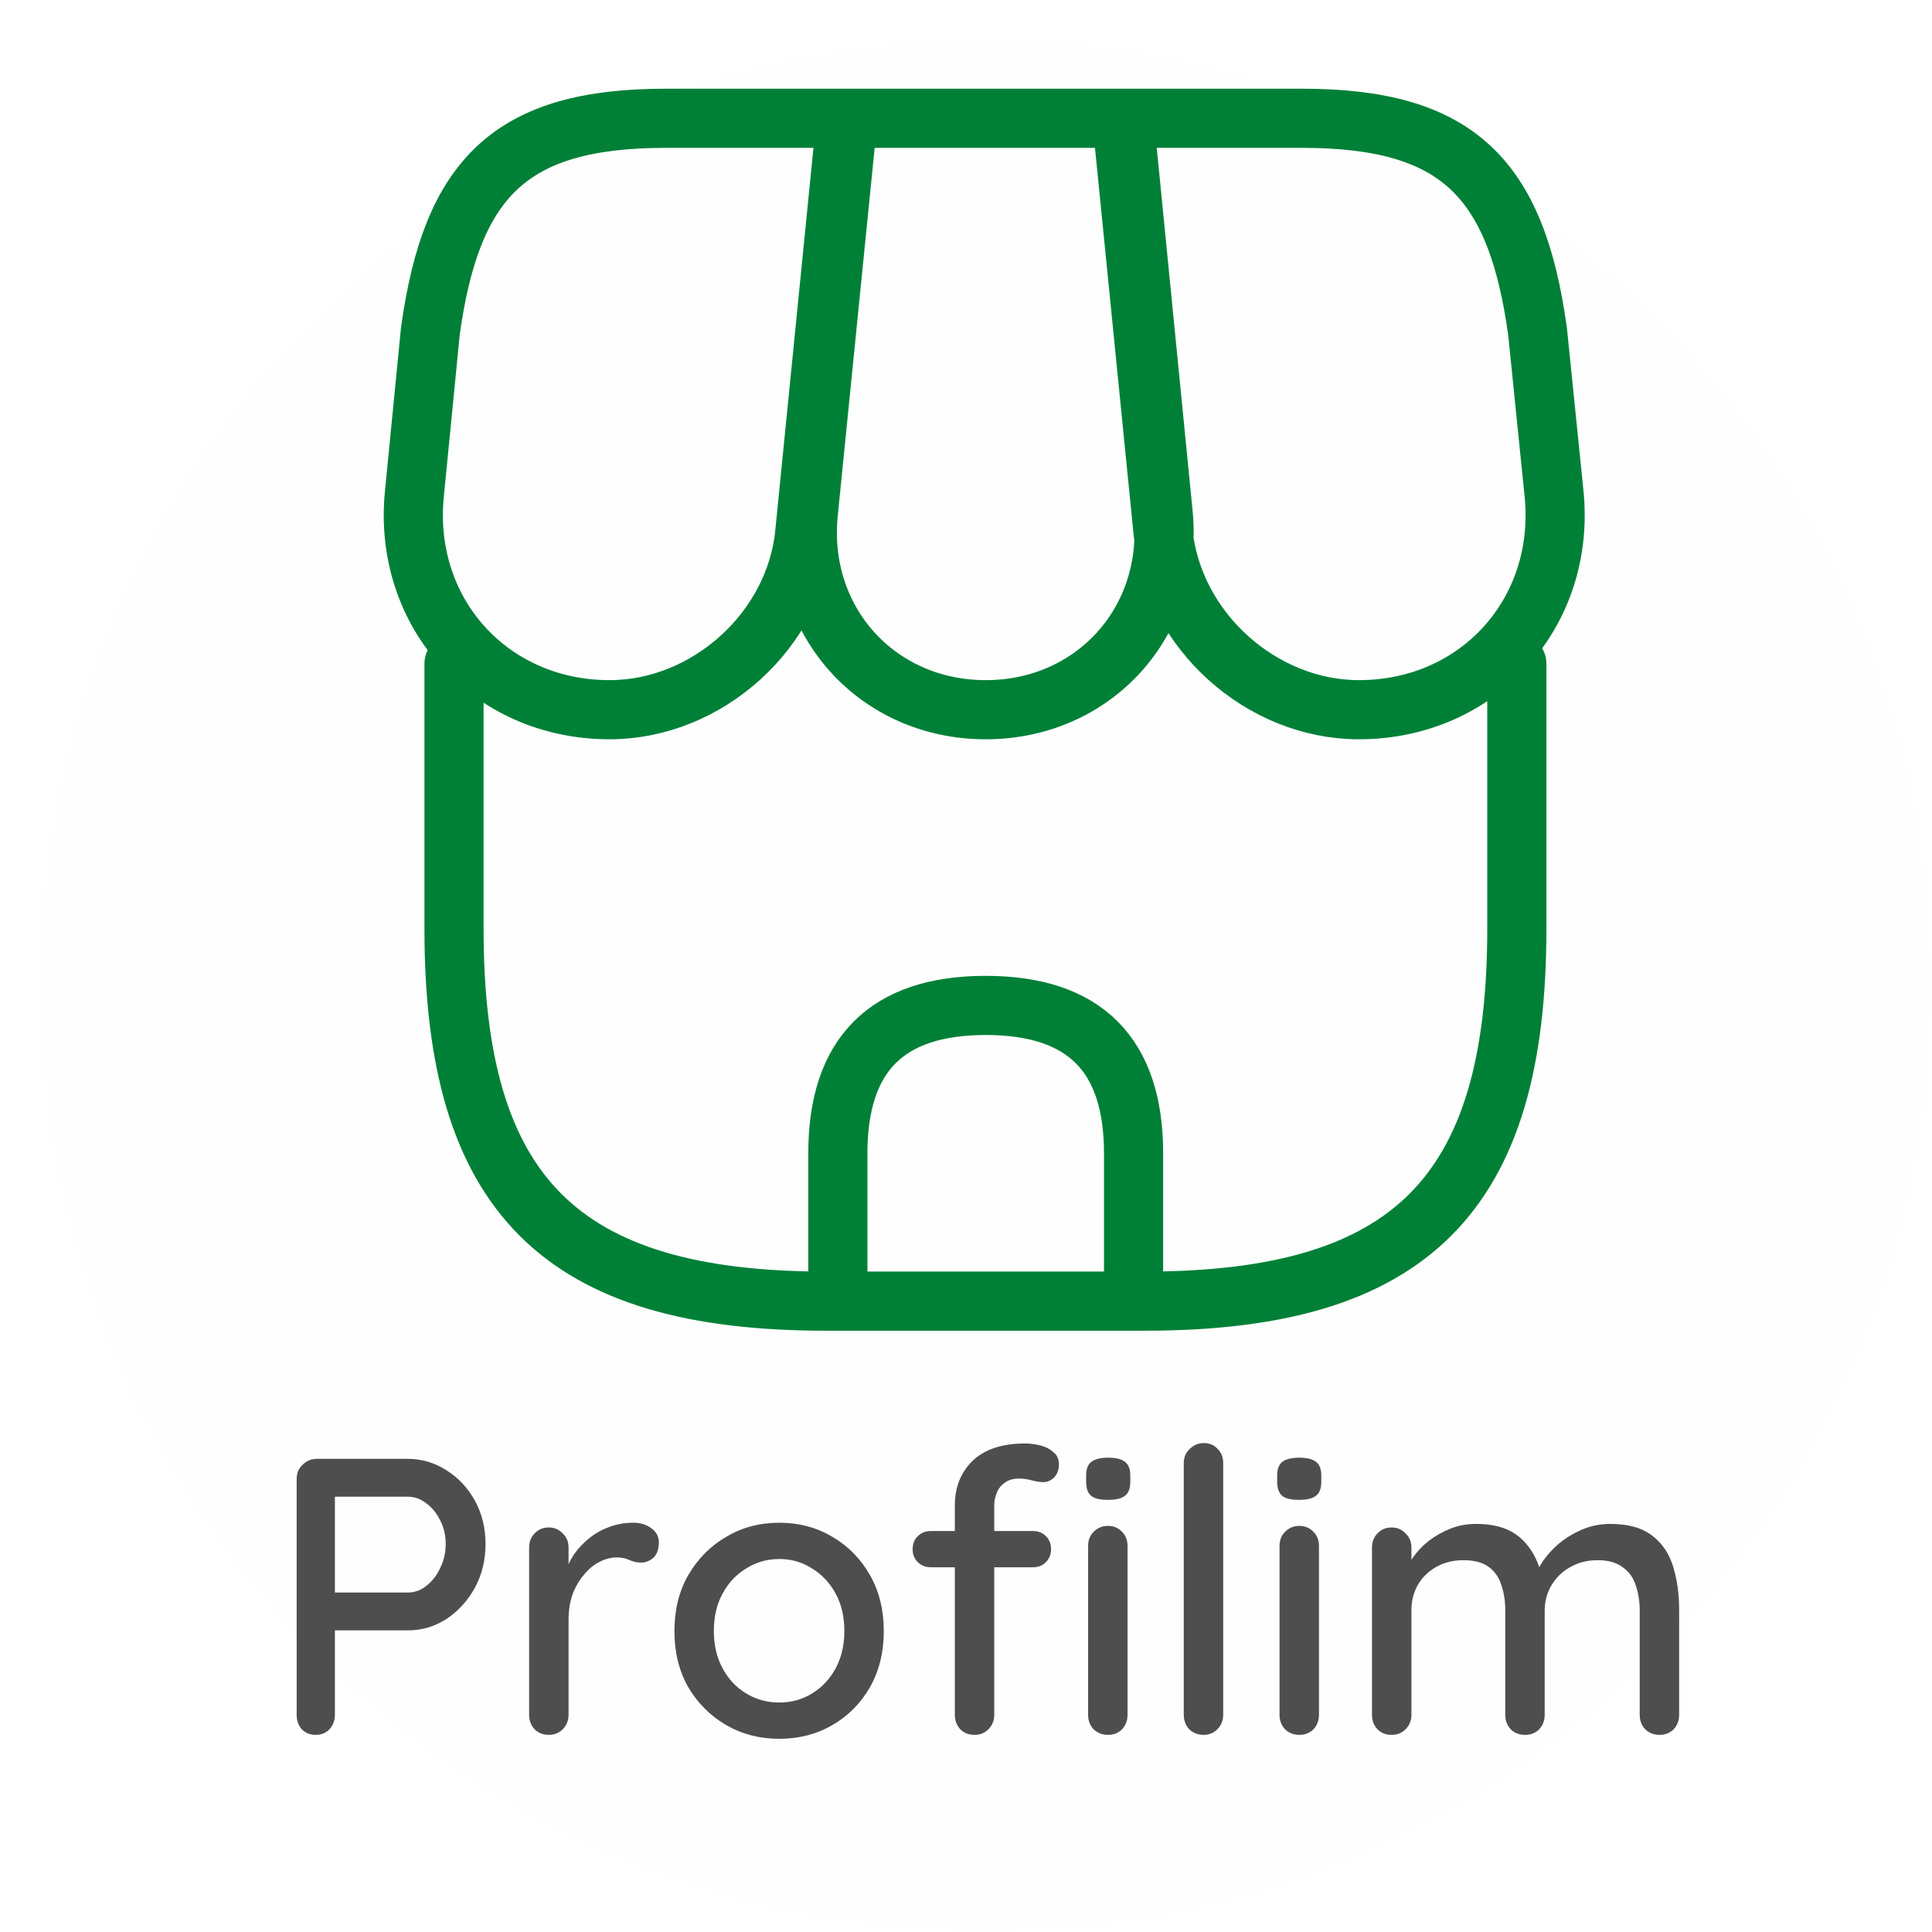
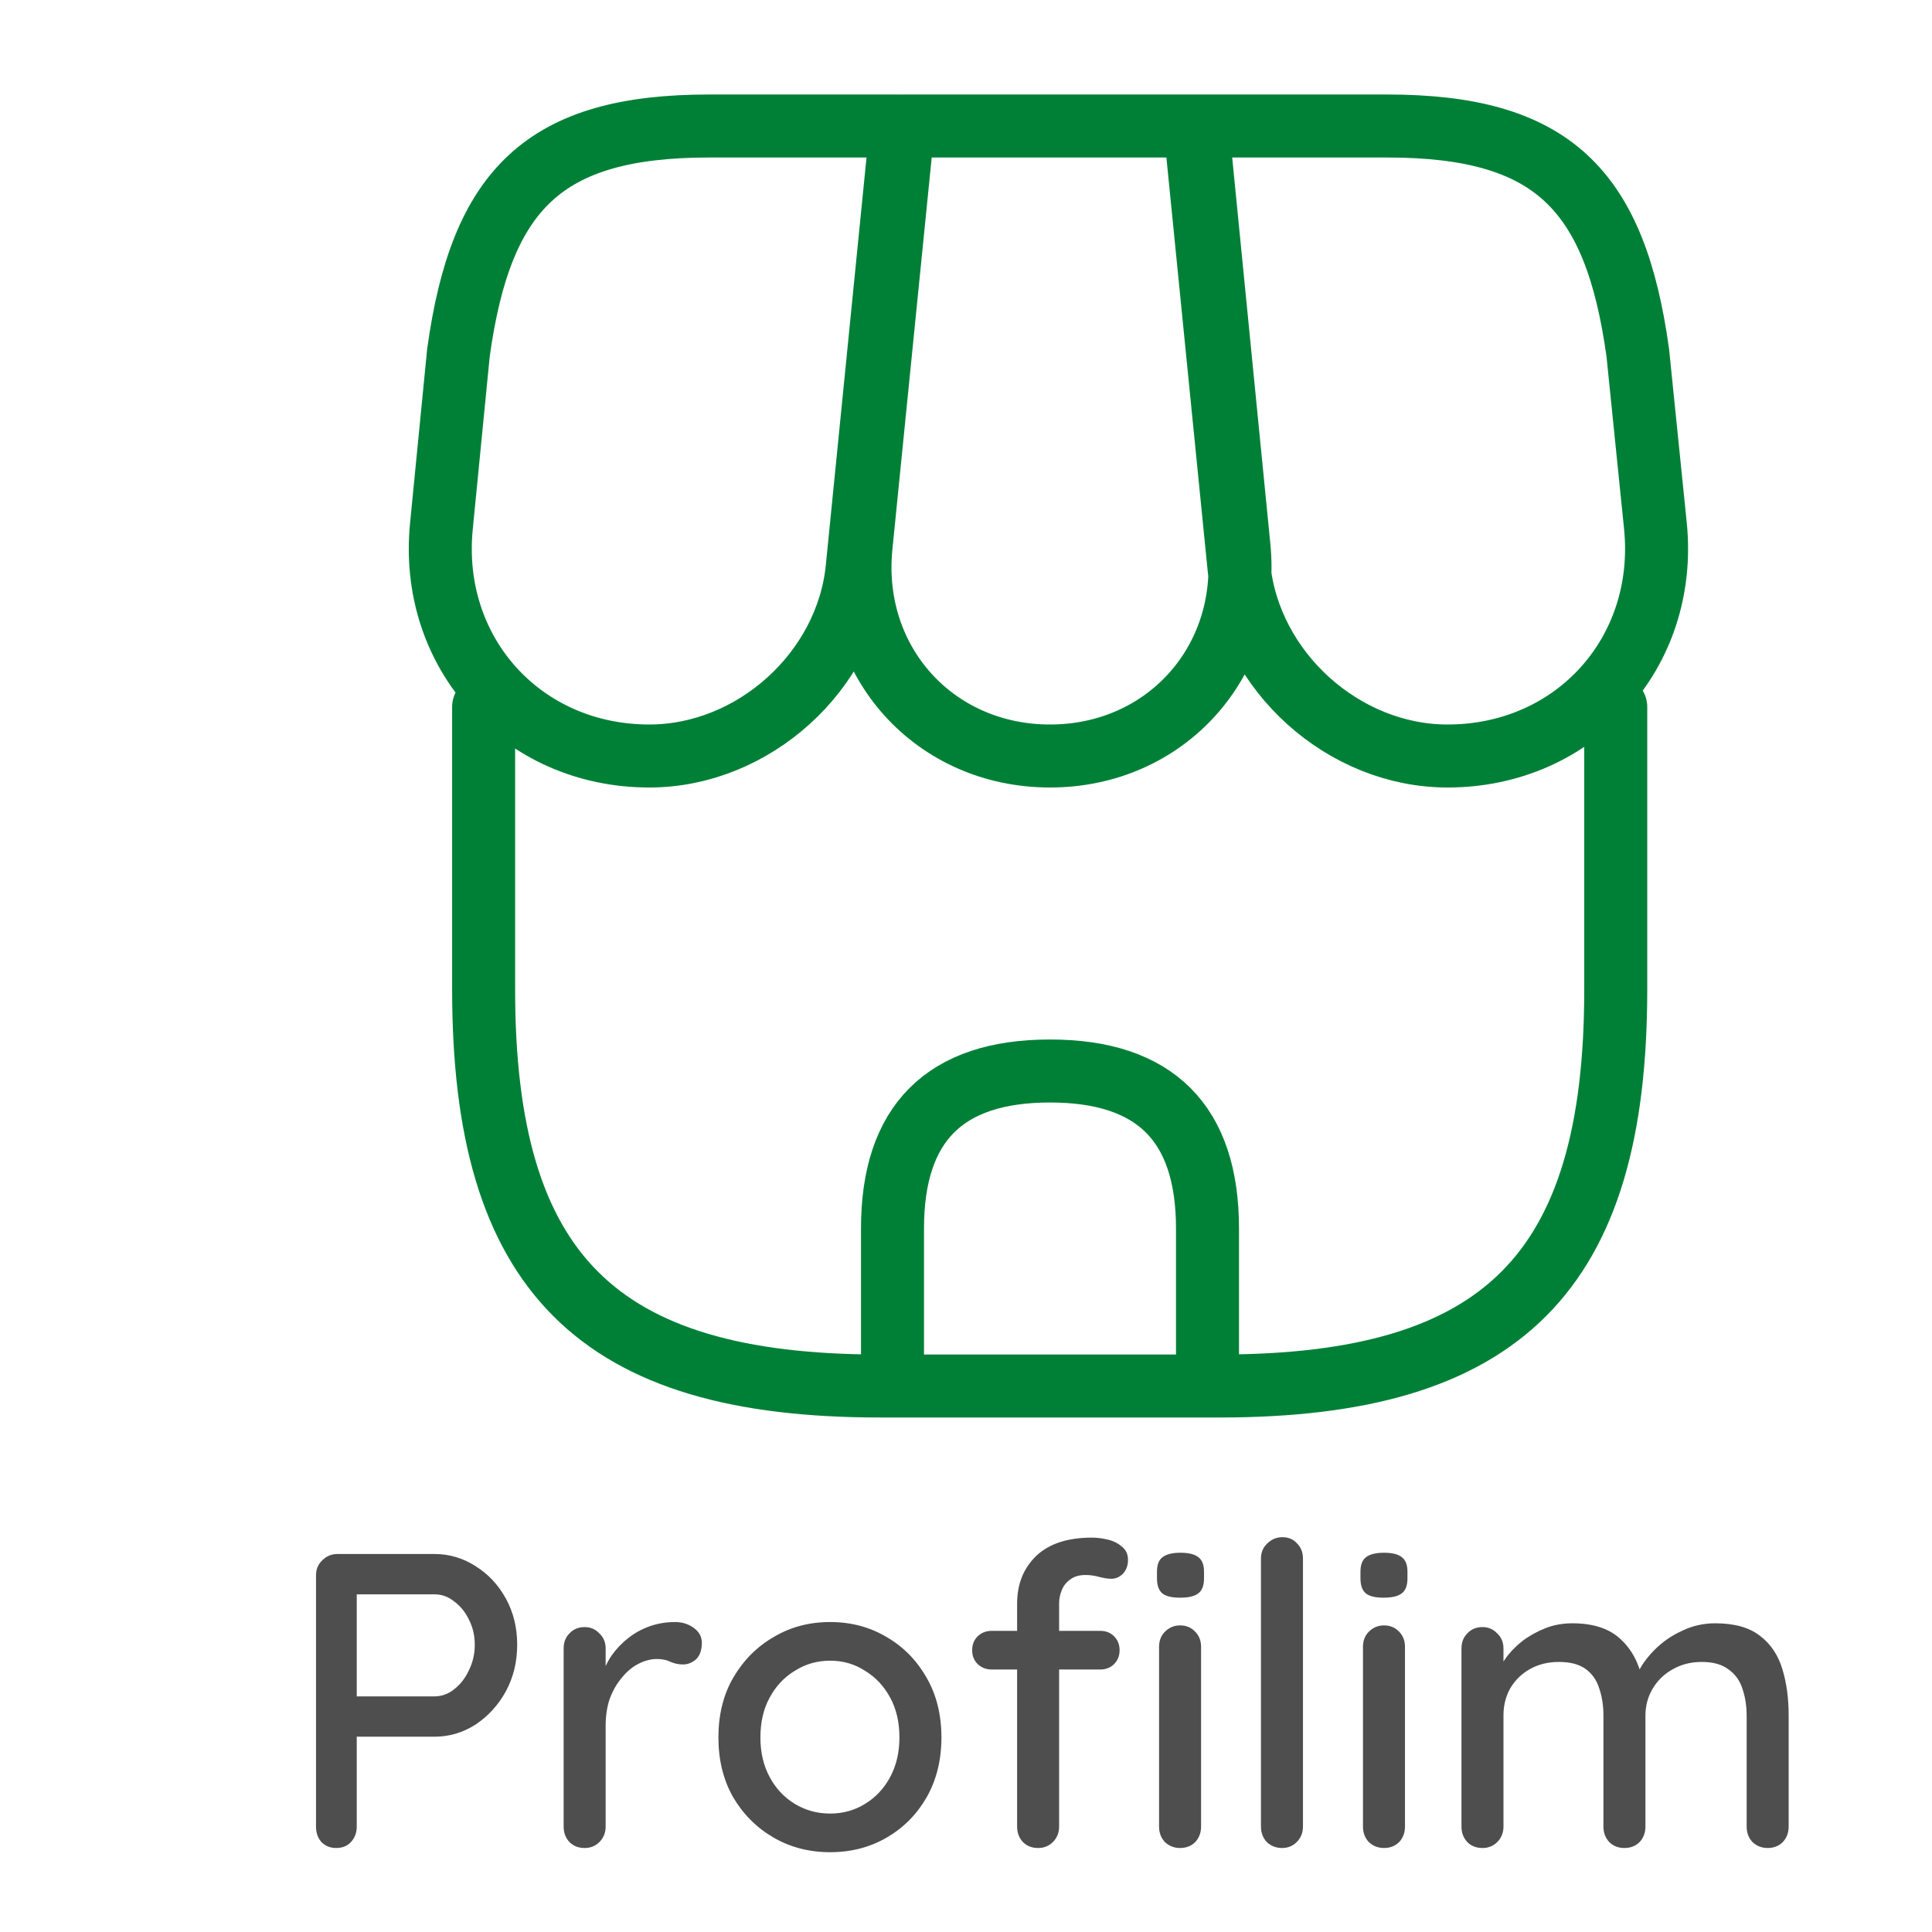
- <svg xmlns="http://www.w3.org/2000/svg" width="49" height="49" viewBox="0 0 49 49" fill="none">
-   <circle cx="25" cy="25" r="24" fill="#FEFEFE" />
+ <svg xmlns="http://www.w3.org/2000/svg" width="46" height="46" viewBox="0 0 46 46" fill="none">
  <path d="M11.515 16.83V23.565C11.515 30.3 14.215 33 20.95 33H29.035C35.77 33 38.47 30.3 38.47 23.565V16.83M25 18C27.745 18 29.77 15.765 29.5 13.02L28.51 3H21.505L20.5 13.02C20.23 15.765 22.255 18 25 18ZM34.465 18C37.495 18 39.715 15.54 39.415 12.525L38.995 8.4C38.455 4.5 36.955 3 33.025 3H28.45L29.5 13.515C29.755 15.99 31.99 18 34.465 18ZM15.46 18C17.935 18 20.17 15.99 20.41 13.515L21.46 3H16.885C12.955 3 11.455 4.5 10.915 8.4L10.51 12.525C10.21 15.54 12.43 18 15.46 18ZM25 25.5C22.495 25.5 21.25 26.745 21.25 29.25V33H28.75V29.25C28.75 26.745 27.505 25.5 25 25.5Z" stroke="#008037" stroke-width="1.5" stroke-linecap="round" stroke-linejoin="round" />
  <path d="M10.344 37C10.697 37 11.024 37.097 11.324 37.29C11.624 37.477 11.864 37.733 12.044 38.06C12.224 38.387 12.314 38.753 12.314 39.16C12.314 39.567 12.224 39.937 12.044 40.27C11.864 40.597 11.624 40.86 11.324 41.06C11.024 41.253 10.697 41.35 10.344 41.35H8.414L8.494 41.19V43.49C8.494 43.637 8.447 43.76 8.354 43.86C8.267 43.953 8.151 44 8.004 44C7.864 44 7.747 43.953 7.654 43.86C7.567 43.76 7.524 43.637 7.524 43.49V37.51C7.524 37.363 7.574 37.243 7.674 37.15C7.774 37.05 7.894 37 8.034 37H10.344ZM10.344 40.39C10.517 40.39 10.674 40.333 10.814 40.22C10.96 40.107 11.077 39.957 11.164 39.77C11.257 39.583 11.304 39.38 11.304 39.16C11.304 38.94 11.257 38.74 11.164 38.56C11.077 38.38 10.96 38.237 10.814 38.13C10.674 38.017 10.517 37.96 10.344 37.96H8.394L8.494 37.81V40.52L8.404 40.39H10.344ZM13.92 44C13.773 44 13.653 43.953 13.56 43.86C13.466 43.76 13.42 43.637 13.42 43.49V39.25C13.42 39.103 13.466 38.983 13.56 38.89C13.653 38.79 13.773 38.74 13.92 38.74C14.06 38.74 14.176 38.79 14.27 38.89C14.37 38.983 14.42 39.103 14.42 39.25V40.37L14.32 39.94C14.373 39.753 14.453 39.58 14.56 39.42C14.673 39.26 14.806 39.12 14.96 39C15.113 38.88 15.283 38.787 15.47 38.72C15.663 38.653 15.863 38.62 16.07 38.62C16.243 38.62 16.393 38.667 16.52 38.76C16.646 38.853 16.71 38.97 16.71 39.11C16.71 39.29 16.663 39.423 16.57 39.51C16.476 39.59 16.373 39.63 16.26 39.63C16.16 39.63 16.063 39.61 15.97 39.57C15.876 39.523 15.766 39.5 15.64 39.5C15.5 39.5 15.356 39.537 15.21 39.61C15.063 39.683 14.93 39.793 14.81 39.94C14.69 40.08 14.593 40.247 14.52 40.44C14.453 40.633 14.42 40.85 14.42 41.09V43.49C14.42 43.637 14.37 43.76 14.27 43.86C14.176 43.953 14.06 44 13.92 44ZM22.415 41.37C22.415 41.903 22.298 42.377 22.065 42.79C21.831 43.197 21.515 43.517 21.115 43.75C20.715 43.983 20.265 44.1 19.765 44.1C19.265 44.1 18.815 43.983 18.415 43.75C18.015 43.517 17.695 43.197 17.455 42.79C17.221 42.377 17.105 41.903 17.105 41.37C17.105 40.83 17.221 40.357 17.455 39.95C17.695 39.537 18.015 39.213 18.415 38.98C18.815 38.74 19.265 38.62 19.765 38.62C20.265 38.62 20.715 38.74 21.115 38.98C21.515 39.213 21.831 39.537 22.065 39.95C22.298 40.357 22.415 40.83 22.415 41.37ZM21.415 41.37C21.415 41.003 21.341 40.687 21.195 40.42C21.048 40.147 20.848 39.933 20.595 39.78C20.348 39.62 20.072 39.54 19.765 39.54C19.458 39.54 19.178 39.62 18.925 39.78C18.672 39.933 18.471 40.147 18.325 40.42C18.178 40.687 18.105 41.003 18.105 41.37C18.105 41.723 18.178 42.037 18.325 42.31C18.471 42.583 18.672 42.797 18.925 42.95C19.178 43.103 19.458 43.18 19.765 43.18C20.072 43.18 20.348 43.103 20.595 42.95C20.848 42.797 21.048 42.583 21.195 42.31C21.341 42.037 21.415 41.723 21.415 41.37ZM25.997 36.61C26.123 36.61 26.253 36.627 26.387 36.66C26.52 36.693 26.63 36.75 26.717 36.83C26.81 36.903 26.857 37.007 26.857 37.14C26.857 37.273 26.817 37.383 26.737 37.47C26.657 37.55 26.563 37.59 26.457 37.59C26.39 37.59 26.3 37.577 26.187 37.55C26.073 37.517 25.96 37.5 25.847 37.5C25.693 37.5 25.57 37.537 25.477 37.61C25.383 37.677 25.317 37.763 25.277 37.87C25.237 37.97 25.217 38.07 25.217 38.17V43.49C25.217 43.637 25.167 43.76 25.067 43.86C24.973 43.953 24.857 44 24.717 44C24.57 44 24.45 43.953 24.357 43.86C24.263 43.76 24.217 43.637 24.217 43.49V38.18C24.217 37.72 24.367 37.343 24.667 37.05C24.973 36.757 25.417 36.61 25.997 36.61ZM26.197 38.83C26.33 38.83 26.44 38.873 26.527 38.96C26.613 39.047 26.657 39.157 26.657 39.29C26.657 39.423 26.613 39.533 26.527 39.62C26.44 39.707 26.33 39.75 26.197 39.75H23.607C23.48 39.75 23.37 39.707 23.277 39.62C23.19 39.533 23.147 39.423 23.147 39.29C23.147 39.157 23.19 39.047 23.277 38.96C23.37 38.873 23.48 38.83 23.607 38.83H26.197ZM28.597 43.49C28.597 43.637 28.55 43.76 28.457 43.86C28.363 43.953 28.243 44 28.097 44C27.957 44 27.837 43.953 27.737 43.86C27.643 43.76 27.597 43.637 27.597 43.49V39.21C27.597 39.063 27.643 38.943 27.737 38.85C27.837 38.75 27.957 38.7 28.097 38.7C28.243 38.7 28.363 38.75 28.457 38.85C28.55 38.943 28.597 39.063 28.597 39.21V43.49ZM28.097 38.04C27.903 38.04 27.763 38.007 27.677 37.94C27.59 37.867 27.547 37.747 27.547 37.58V37.42C27.547 37.253 27.593 37.137 27.687 37.07C27.78 37.003 27.92 36.97 28.107 36.97C28.307 36.97 28.45 37.007 28.537 37.08C28.623 37.147 28.667 37.26 28.667 37.42V37.58C28.667 37.753 28.62 37.873 28.527 37.94C28.44 38.007 28.297 38.04 28.097 38.04ZM31.023 43.49C31.023 43.637 30.973 43.76 30.873 43.86C30.78 43.953 30.663 44 30.523 44C30.383 44 30.263 43.953 30.163 43.86C30.07 43.76 30.023 43.637 30.023 43.49V37.11C30.023 36.963 30.073 36.843 30.173 36.75C30.273 36.65 30.393 36.6 30.533 36.6C30.68 36.6 30.797 36.65 30.883 36.75C30.977 36.843 31.023 36.963 31.023 37.11V43.49ZM33.452 43.49C33.452 43.637 33.405 43.76 33.312 43.86C33.218 43.953 33.098 44 32.952 44C32.812 44 32.691 43.953 32.592 43.86C32.498 43.76 32.452 43.637 32.452 43.49V39.21C32.452 39.063 32.498 38.943 32.592 38.85C32.691 38.75 32.812 38.7 32.952 38.7C33.098 38.7 33.218 38.75 33.312 38.85C33.405 38.943 33.452 39.063 33.452 39.21V43.49ZM32.941 38.04C32.748 38.04 32.608 38.007 32.522 37.94C32.435 37.867 32.392 37.747 32.392 37.58V37.42C32.392 37.253 32.438 37.137 32.532 37.07C32.625 37.003 32.765 36.97 32.952 36.97C33.151 36.97 33.295 37.007 33.382 37.08C33.468 37.147 33.511 37.26 33.511 37.42V37.58C33.511 37.753 33.465 37.873 33.371 37.94C33.285 38.007 33.142 38.04 32.941 38.04ZM37.437 38.65C37.93 38.65 38.31 38.773 38.577 39.02C38.843 39.26 39.02 39.587 39.107 40L38.947 39.95L39.017 39.79C39.103 39.617 39.233 39.443 39.407 39.27C39.587 39.09 39.8 38.943 40.047 38.83C40.293 38.71 40.557 38.65 40.837 38.65C41.297 38.65 41.653 38.75 41.907 38.95C42.16 39.143 42.337 39.407 42.437 39.74C42.537 40.067 42.587 40.433 42.587 40.84V43.49C42.587 43.637 42.54 43.76 42.447 43.86C42.353 43.953 42.233 44 42.087 44C41.947 44 41.827 43.953 41.727 43.86C41.633 43.76 41.587 43.637 41.587 43.49V40.85C41.587 40.617 41.553 40.403 41.487 40.21C41.427 40.017 41.317 39.863 41.157 39.75C41.003 39.63 40.79 39.57 40.517 39.57C40.257 39.57 40.023 39.63 39.817 39.75C39.617 39.863 39.46 40.017 39.347 40.21C39.233 40.403 39.177 40.617 39.177 40.85V43.49C39.177 43.637 39.13 43.76 39.037 43.86C38.943 43.953 38.823 44 38.677 44C38.53 44 38.41 43.953 38.317 43.86C38.223 43.76 38.177 43.637 38.177 43.49V40.84C38.177 40.607 38.143 40.393 38.077 40.2C38.017 40.007 37.91 39.853 37.757 39.74C37.603 39.627 37.39 39.57 37.117 39.57C36.857 39.57 36.627 39.627 36.427 39.74C36.227 39.853 36.07 40.007 35.957 40.2C35.85 40.393 35.797 40.607 35.797 40.84V43.49C35.797 43.637 35.747 43.76 35.647 43.86C35.553 43.953 35.437 44 35.297 44C35.15 44 35.03 43.953 34.937 43.86C34.843 43.76 34.797 43.637 34.797 43.49V39.25C34.797 39.103 34.843 38.983 34.937 38.89C35.03 38.79 35.15 38.74 35.297 38.74C35.437 38.74 35.553 38.79 35.647 38.89C35.747 38.983 35.797 39.103 35.797 39.25V39.84L35.607 39.95C35.653 39.803 35.73 39.653 35.837 39.5C35.943 39.347 36.077 39.207 36.237 39.08C36.403 38.953 36.587 38.85 36.787 38.77C36.987 38.69 37.203 38.65 37.437 38.65Z" fill="#4E4E4E" />
</svg>
